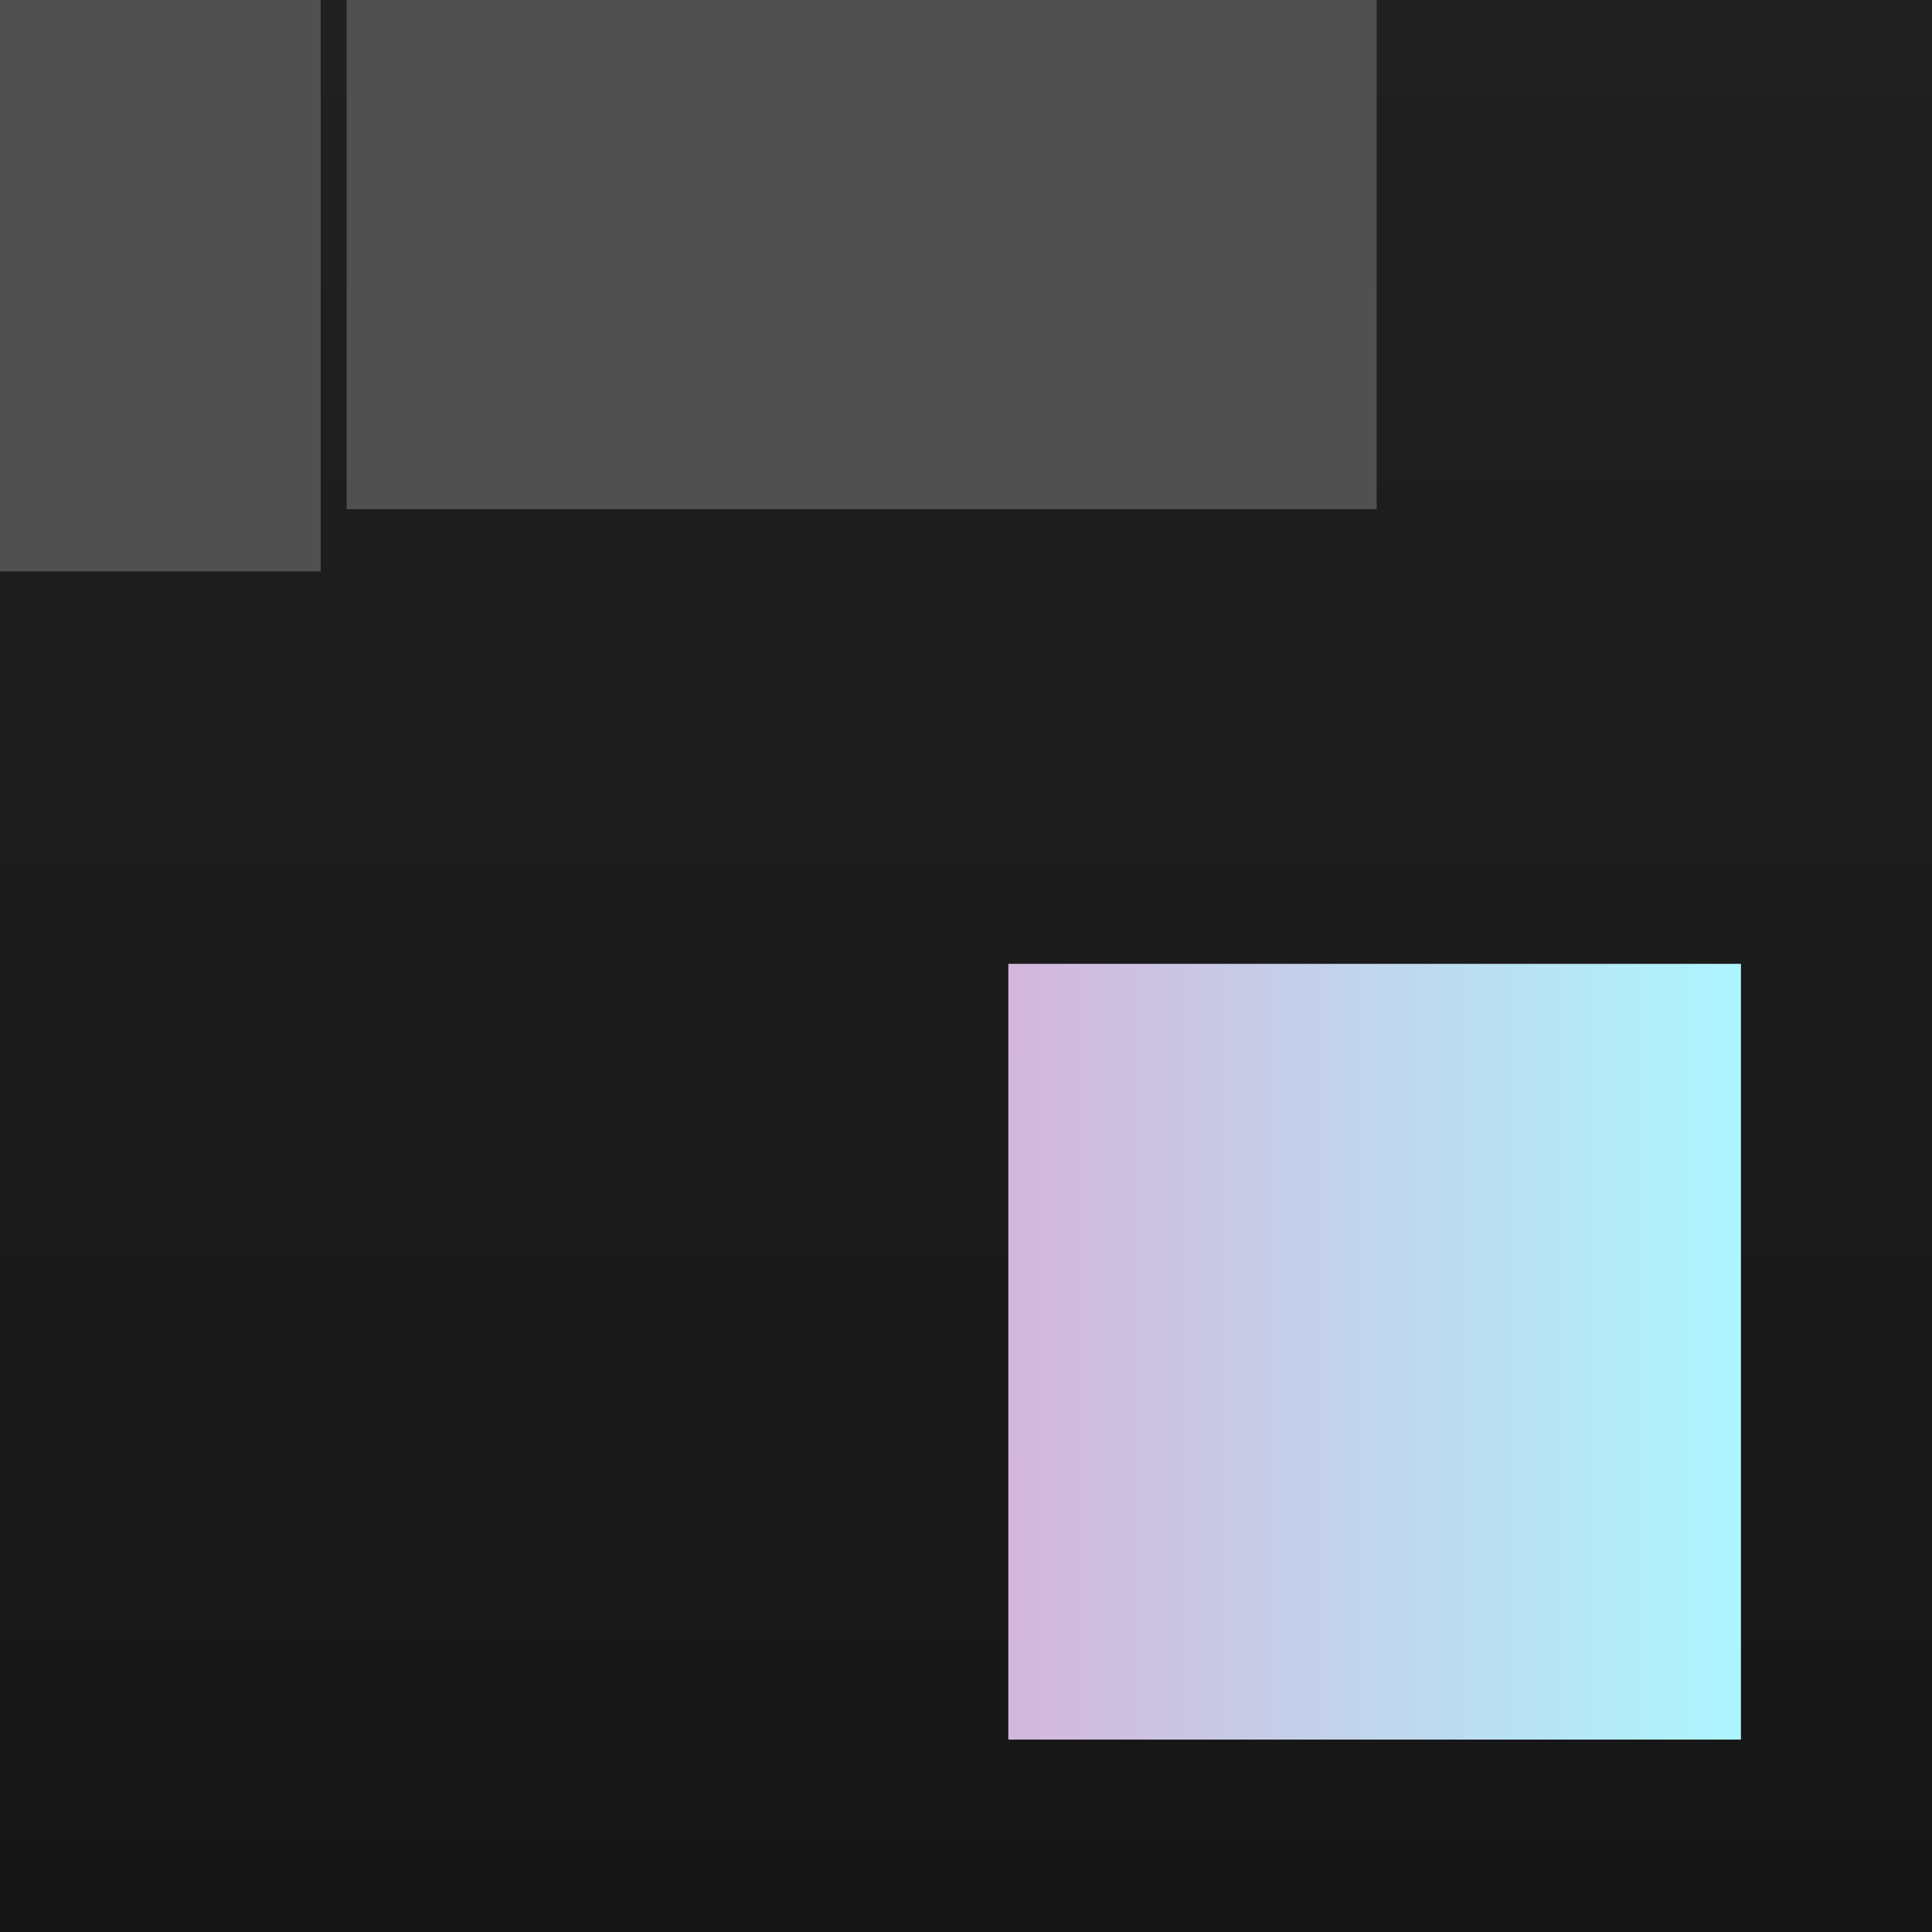
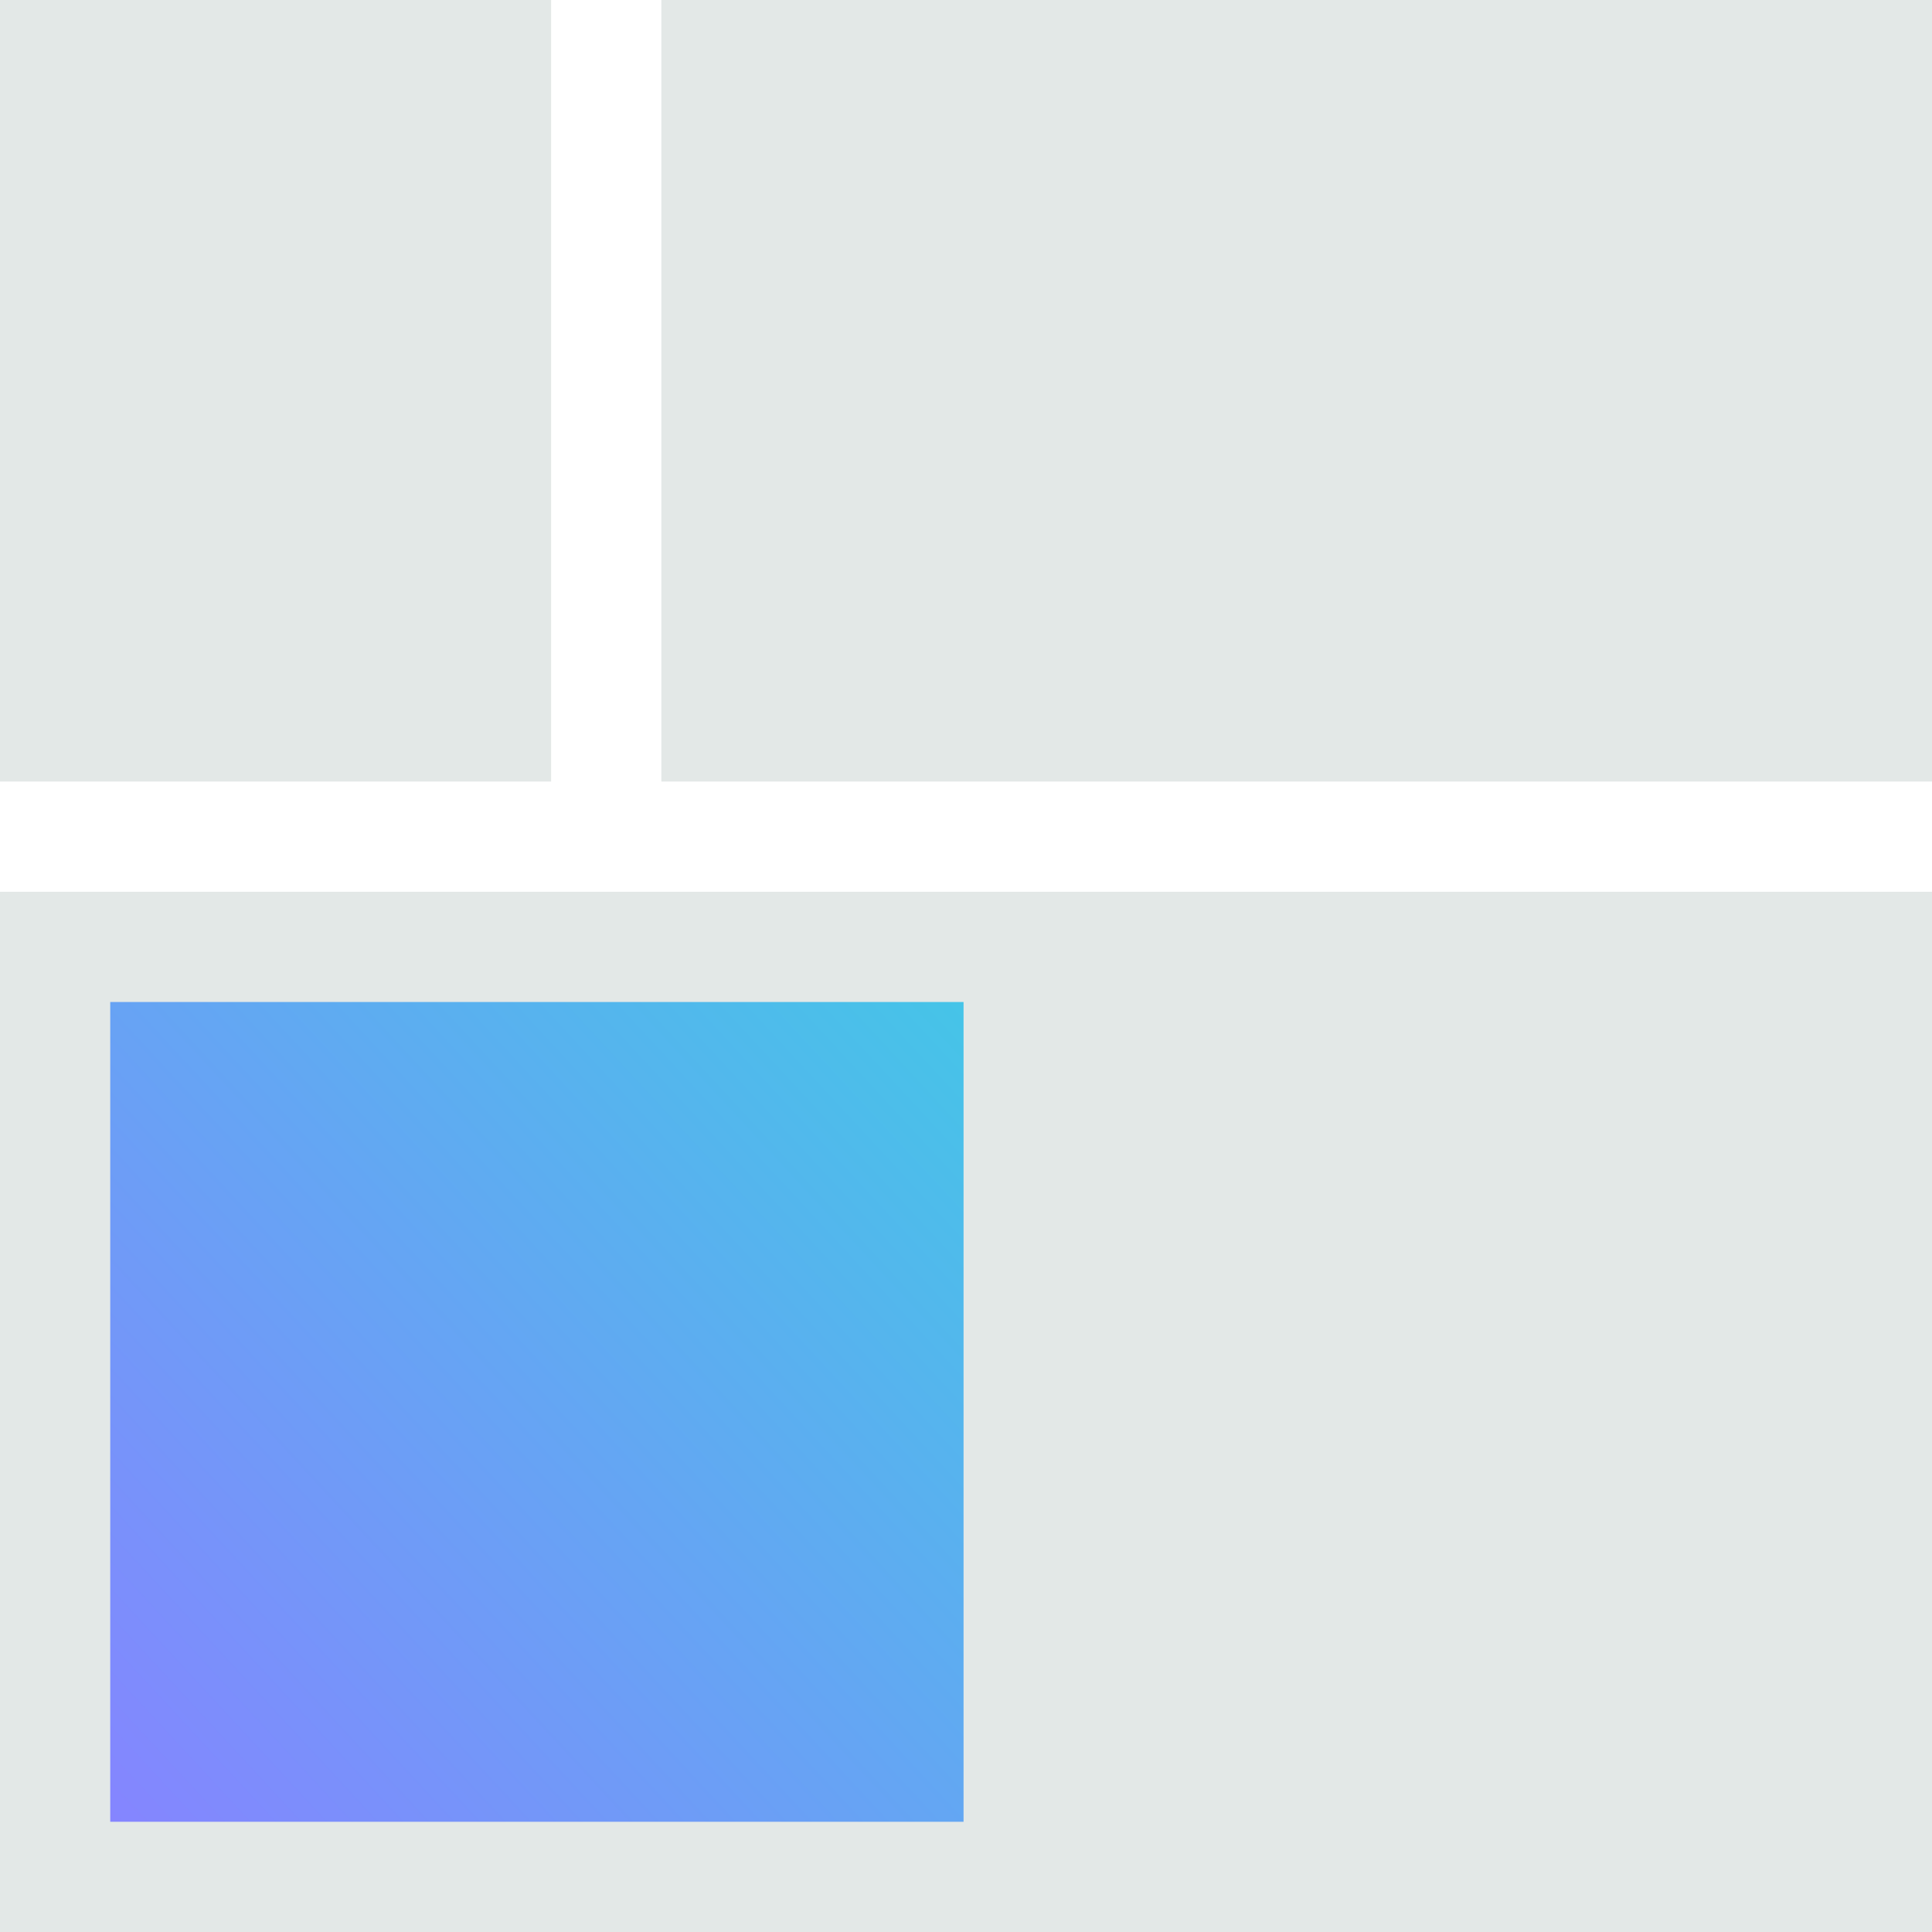
<svg xmlns="http://www.w3.org/2000/svg" viewBox="0 0 300 300">
  <defs>
-     <linearGradient gradientUnits="userSpaceOnUse" x1="93.591" y1="108.644" x2="93.591" y2="208.956" id="gradient-0" gradientTransform="matrix(0, -2.398955, 2.398955, 0, -230.9669, 435.6252)">
-       <stop offset="0" style="stop-color: rgb(100% 43.922% 70.196%)" />
-       <stop offset="1" style="stop-color: rgb(173, 245, 255);" />
-     </linearGradient>
-     <linearGradient gradientUnits="userSpaceOnUse" x1="150" y1="0" x2="150" y2="300" id="gradient-1">
-       <stop offset="0" style="stop-color: rgb(12.549% 12.549% 12.549%)" />
-       <stop offset="1" style="stop-color: rgb(8.71% 8.71% 8.71%)" />
+     <linearGradient gradientUnits="userSpaceOnUse" x1="90.16" y1="-65.861" x2="90.16" y2="84.139" id="gradient-3" gradientTransform="matrix(0.585196, 0.632165, -1.766698, 1.576104, 113.005, 93.2747)">
+       <stop offset="0" style="stop-color: rgb(10, 255, 210);" />
+       <stop offset="1" style="stop-color: rgb(133, 133, 255);" />
    </linearGradient>
  </defs>
-   <rect width="300" height="300" style="stroke-linecap: square; stroke-width: 50px; pointer-events: none; fill: url('#gradient-1');" />
-   <rect width="120.458" height="240.668" style="stroke-linecap: square; stroke-width: 50px; transform-origin: 75.077px 215.624px; fill: rgb(80, 80, 80);" y="95.292" x="14.847" transform="matrix(0, -1, -1, 0, 74.92417, -5.731621)" />
-   <rect width="105.958" height="67.029" style="stroke-linecap: square; stroke-width: 50px; transform-origin: 39.92px 6.975px; fill: rgb(80, 80, 80);" y="-26.539" x="-13.061" transform="matrix(0, -1, -1, 0, 23.26048, 75.66995)" />
-   <rect width="105.959" height="159.942" style="stroke-linecap: square; stroke-width: 50px; transform-origin: 39.921px 16.641px; fill: rgb(80, 80, 80);" y="-63.329" x="-13.061" transform="matrix(0, -1, -1, 0, 150.4416, 66.00347)" />
-   <rect x="156.57" y="149.664" width="113.763" height="120.458" style="stroke-linecap: square; stroke-width: 50px; fill: url('#gradient-0');" />
+   <rect width="300" height="161.528" style="stroke-linecap: square; stroke-width: 50px; fill: rgb(227, 232, 231);" y="138.473" />
+   <rect width="85.578" height="121.356" style="stroke-linecap: square; stroke-width: 50px; fill: rgb(227, 232, 231);" />
+   <rect width="197.304" height="121.356" style="stroke-linecap: square; stroke-width: 50px; fill: rgb(227, 232, 231);" x="102.696" y="-0.001" />
+   <rect width="132.502" height="127.292" style="stroke-linecap: square; stroke-width: 50px; fill: url('#gradient-3');" y="155.591" x="17.118" />
</svg>
